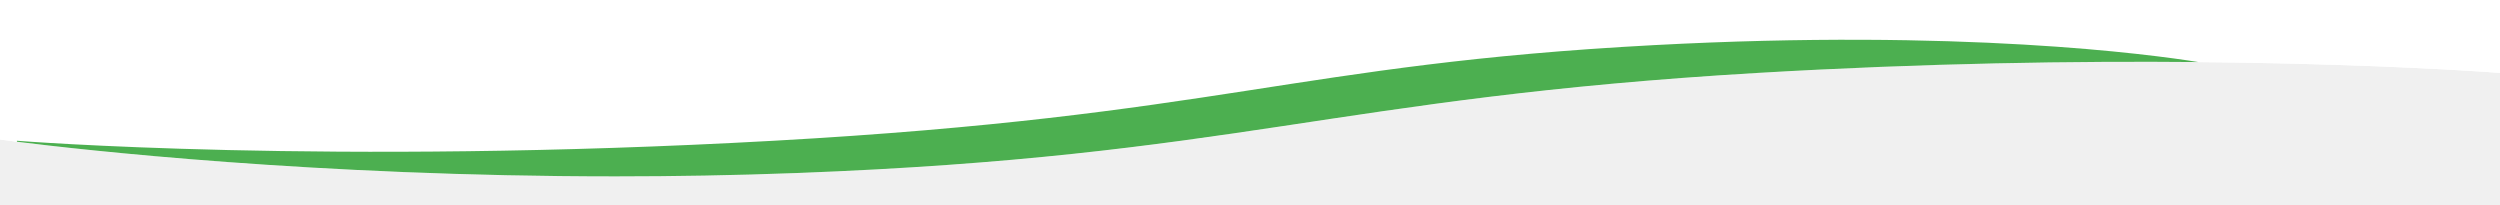
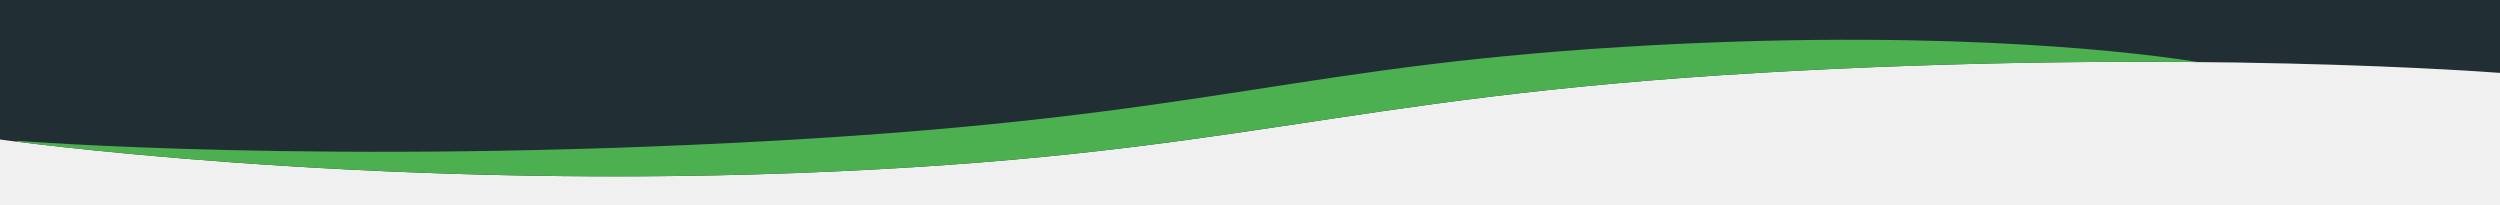
<svg xmlns="http://www.w3.org/2000/svg" width="1920" height="157" viewBox="0 0 1920 157">
  <defs>
    <clipPath id="b">
      <rect width="1920" height="157" />
    </clipPath>
  </defs>
  <g id="a" clip-path="url(#b)">
    <g transform="translate(0 -2184)">
      <path d="M0,96.554H1920V153s-243.136-19.217-570.048,0-400.112,64.081-737.6,76.868S0,204.148,0,204.148Z" transform="translate(0 2087)" fill="#fff" />
-       <path d="M0,96.554H1920V153s-243.136-19.217-570.048,0-400.112,64.081-737.6,76.868S0,204.148,0,204.148Z" transform="translate(0 2087)" fill="#fff" />
+       <path d="M0,96.554H1920V153s-243.136-19.217-570.048,0-400.112,64.081-737.6,76.868S0,204.148,0,204.148Z" transform="translate(0 2087)" fill="#212E33" />
      <path d="M13,109.291v-.747s239.05,19.056,581.186,0S994.324,49.8,1270.238,35.1c235.9-12.569,381,7.053,418.117,13.009-93.176-.851-209.247.742-338.4,8.335-326.911,19.217-400.111,64.081-737.6,76.868-48.036,1.82-94.859,2.6-139.746,2.6C242.4,135.919,61.7,115.4,13,109.291Z" transform="translate(0 2183.554)" fill="#4CAF50" />
    </g>
  </g>
</svg>
